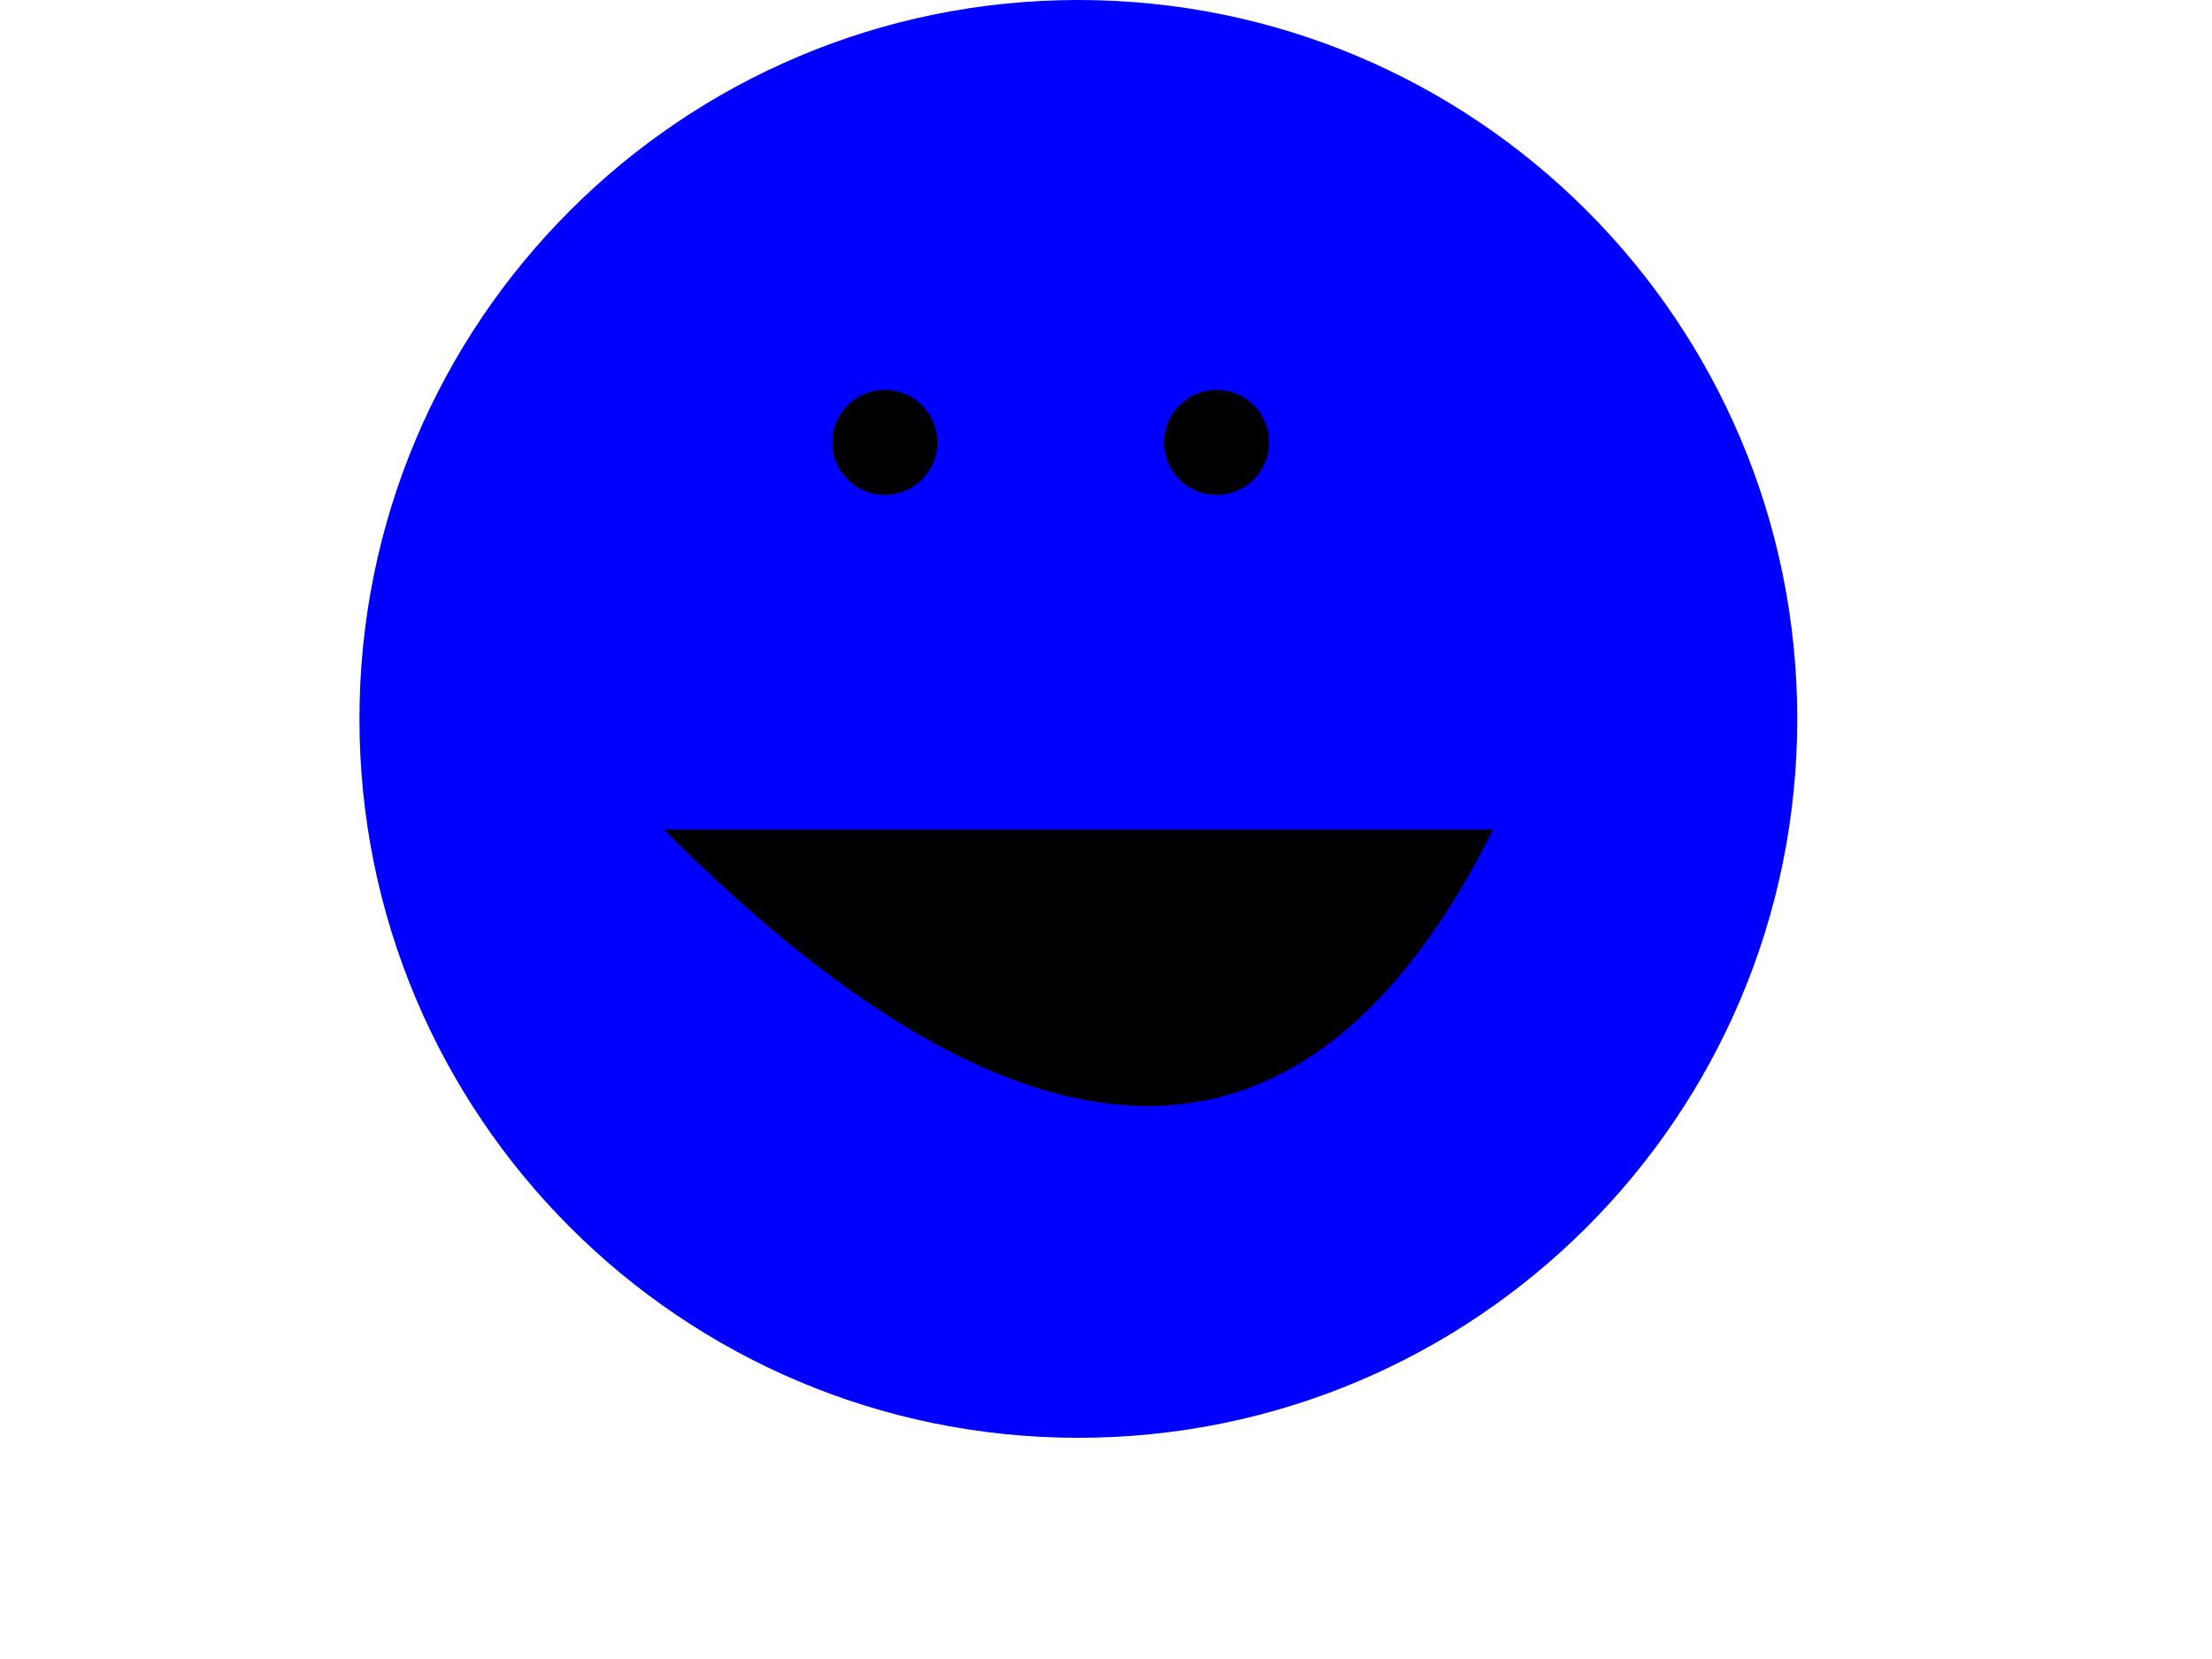
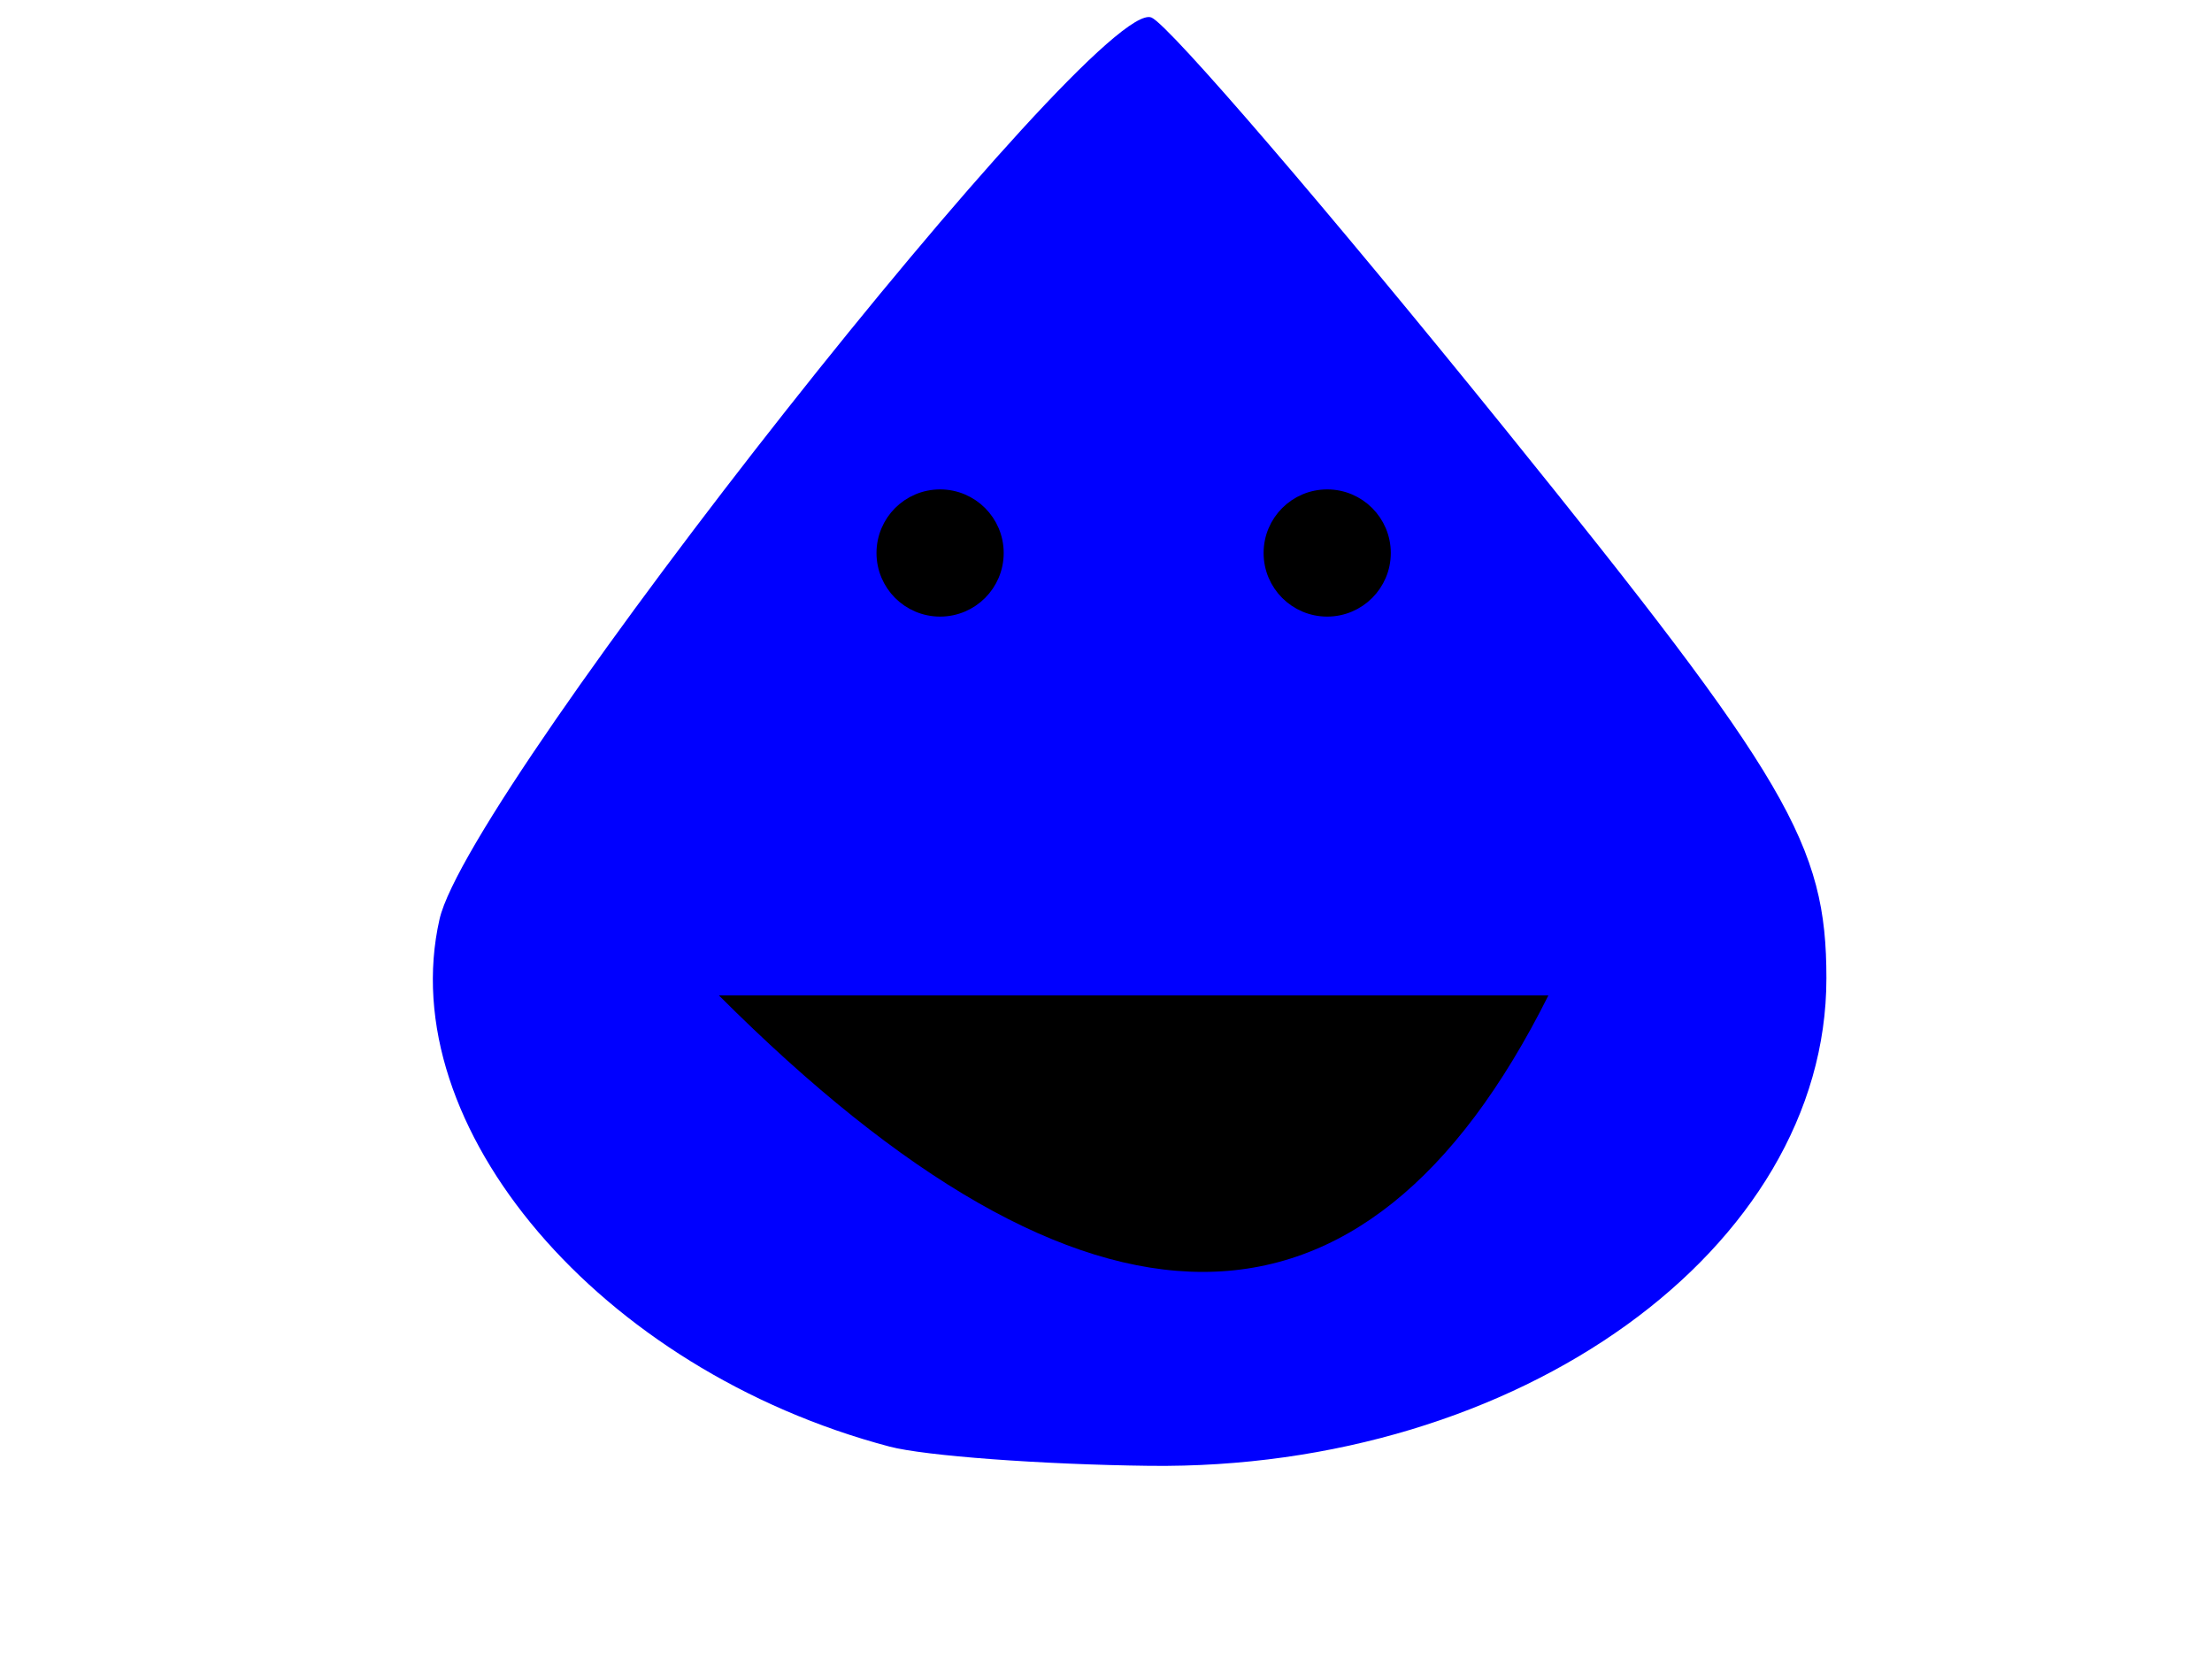
<svg xmlns="http://www.w3.org/2000/svg" height="300" width="400">
-   <circle class="slimebody" cx="195" cy="130" r="130" fill="blue" />
+   <path id="body" d="m160.845,261.587c-52.361,-13.845 -89.891,-57.838 -81.362,-95.372c5.378,-23.668 118.846,-167.349 128.755,-163.039c3.234,1.407 32.015,34.905 63.958,74.44c51.168,63.332 58.077,75.141 58.077,99.274c0,48.917 -55.634,88.985 -122.433,88.179c-19.493,-0.235 -40.64,-1.802 -46.994,-3.482l0,-0zm52.46,-24.603" fill="blue" />
  <g class="eyes" stroke="black" stroke-width="3" fill="black">
-     <circle id="pointA" cx="160" cy="80" r="8" />
-     <circle id="pointB" cx="220" cy="80" r="8" />
+     <circle id="pointA" cx="170" cy="100" r="10" />
+     <circle id="pointB" cx="240" cy="100" r="10" />
  </g>
-   <path d="M 120 150 q 100 100 150 0" stroke="transparent" stroke-width="5" fill="black" />
+   <path d="M 130 180 q 100 100 150 0" stroke="transparent" stroke-width="5" fill="black" />

  Sorry, your browser does not support inline SVG.
</svg>
